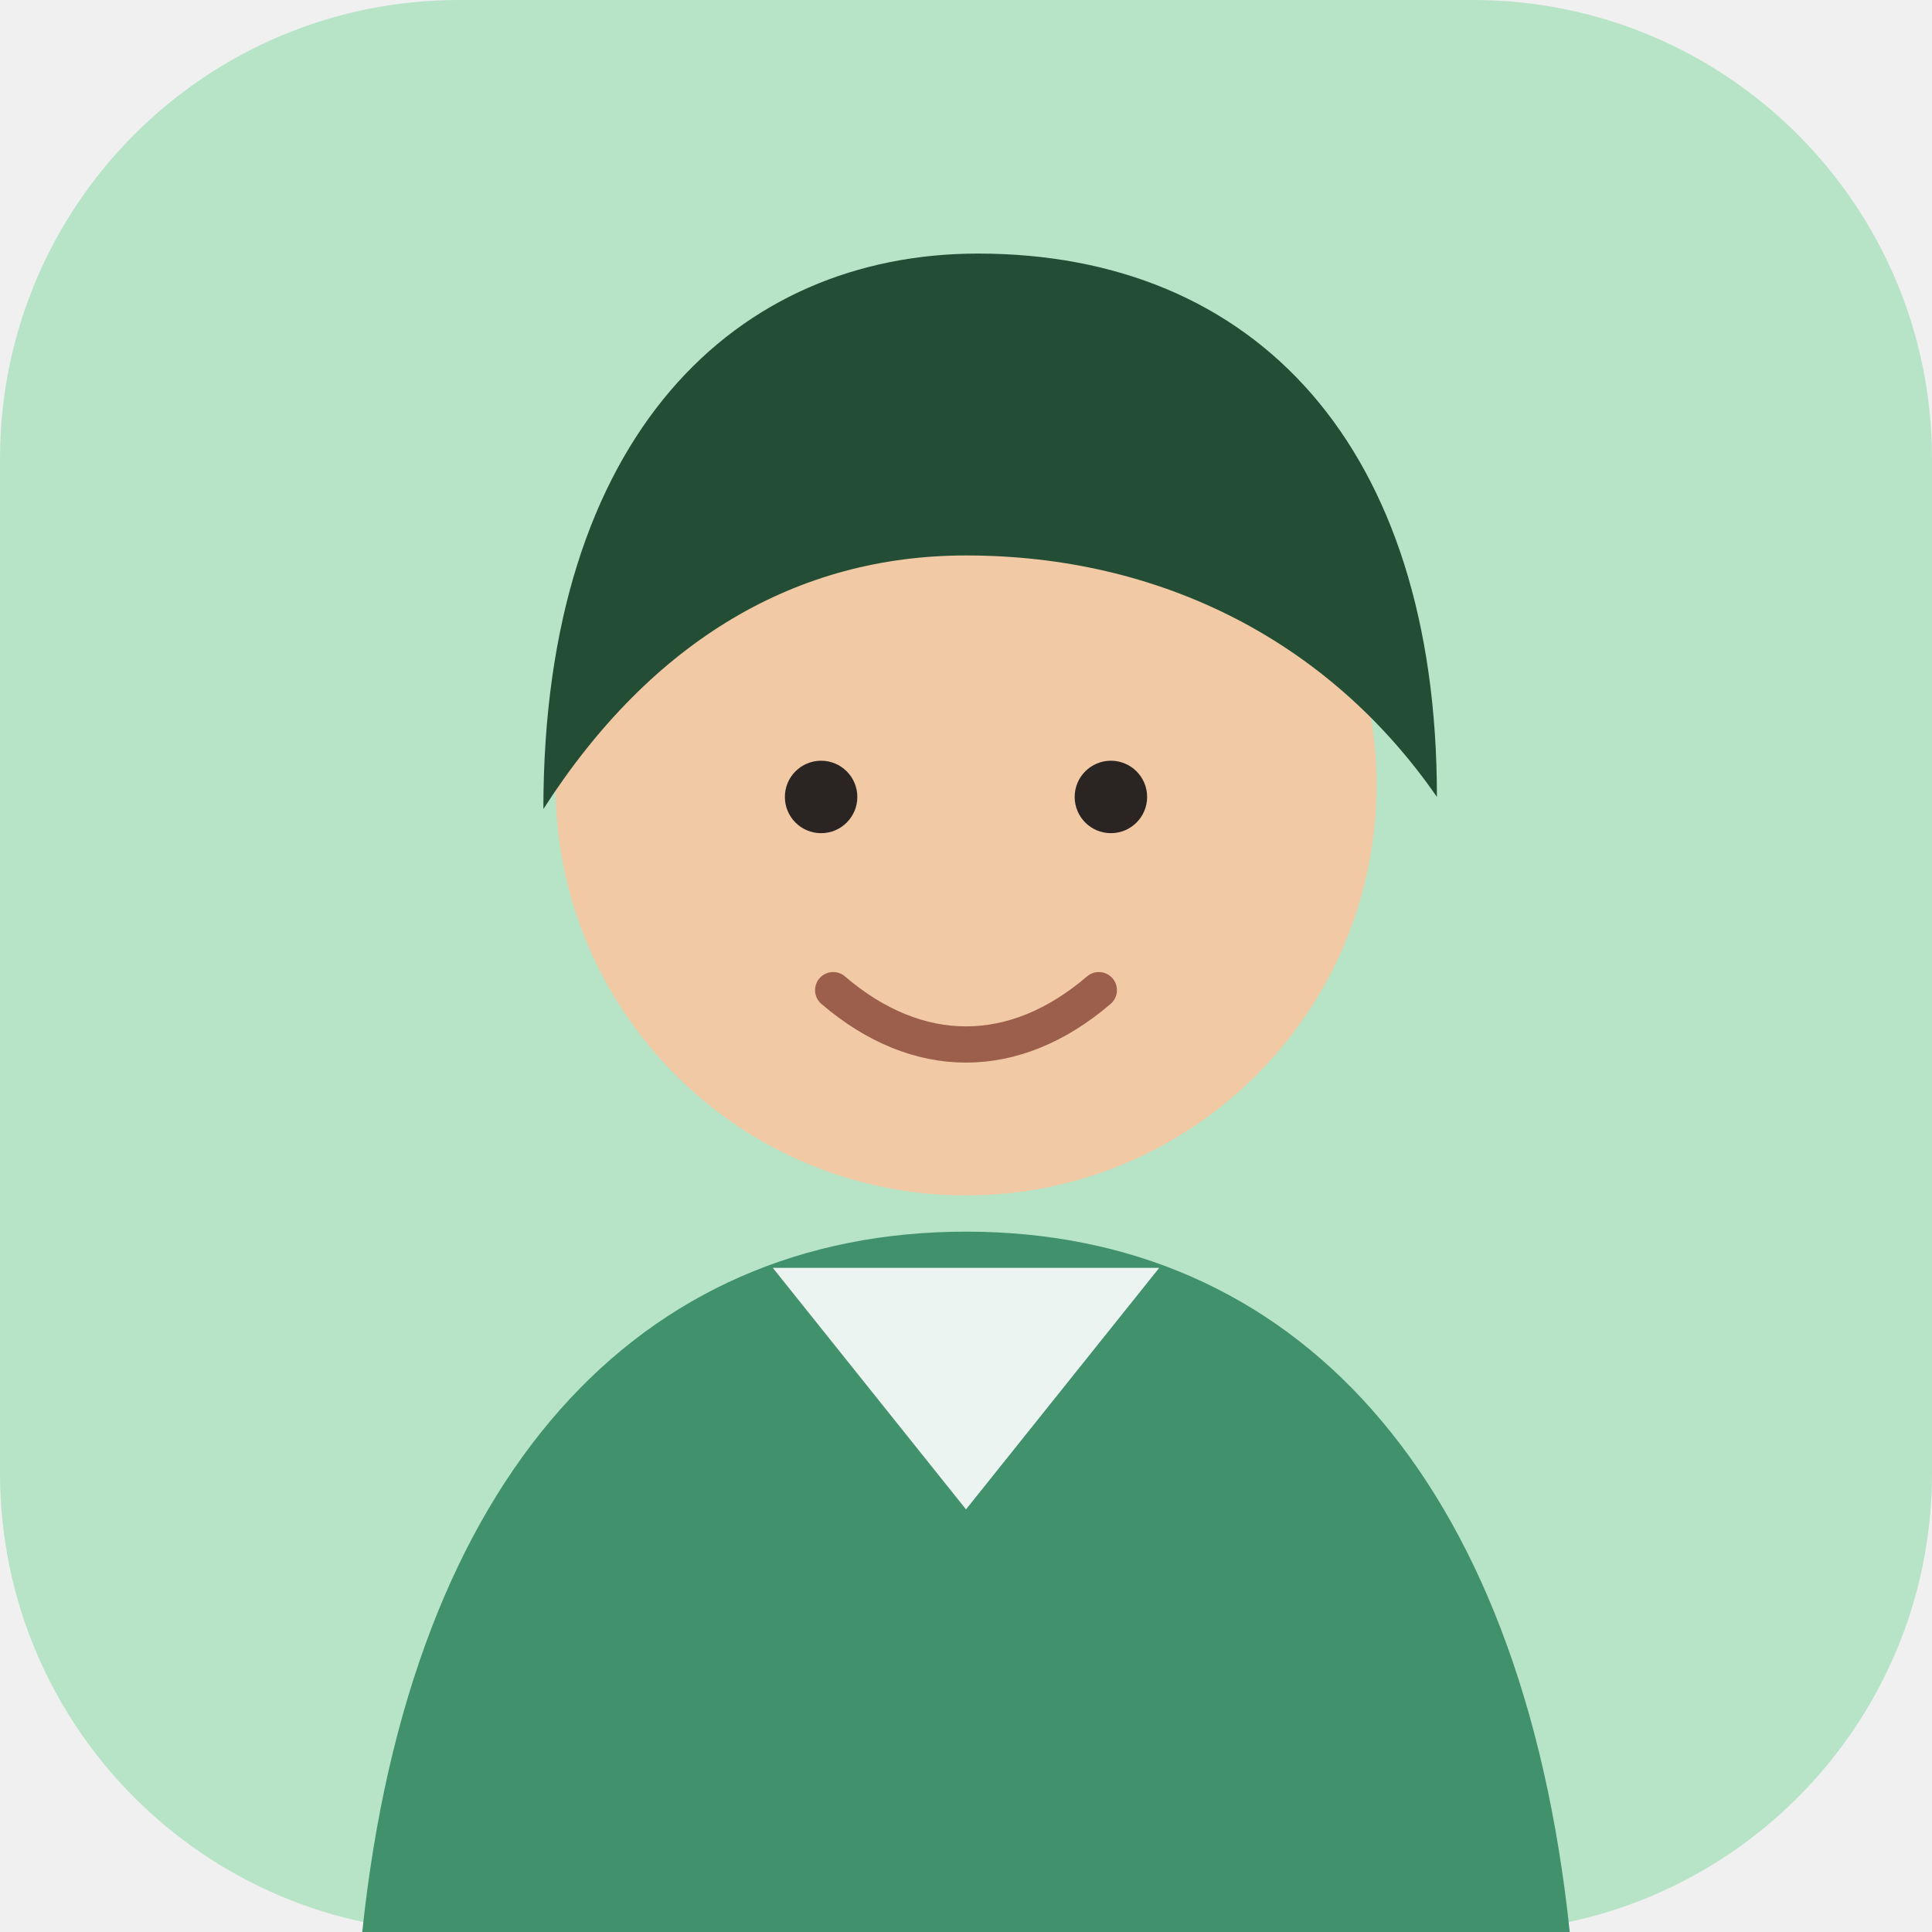
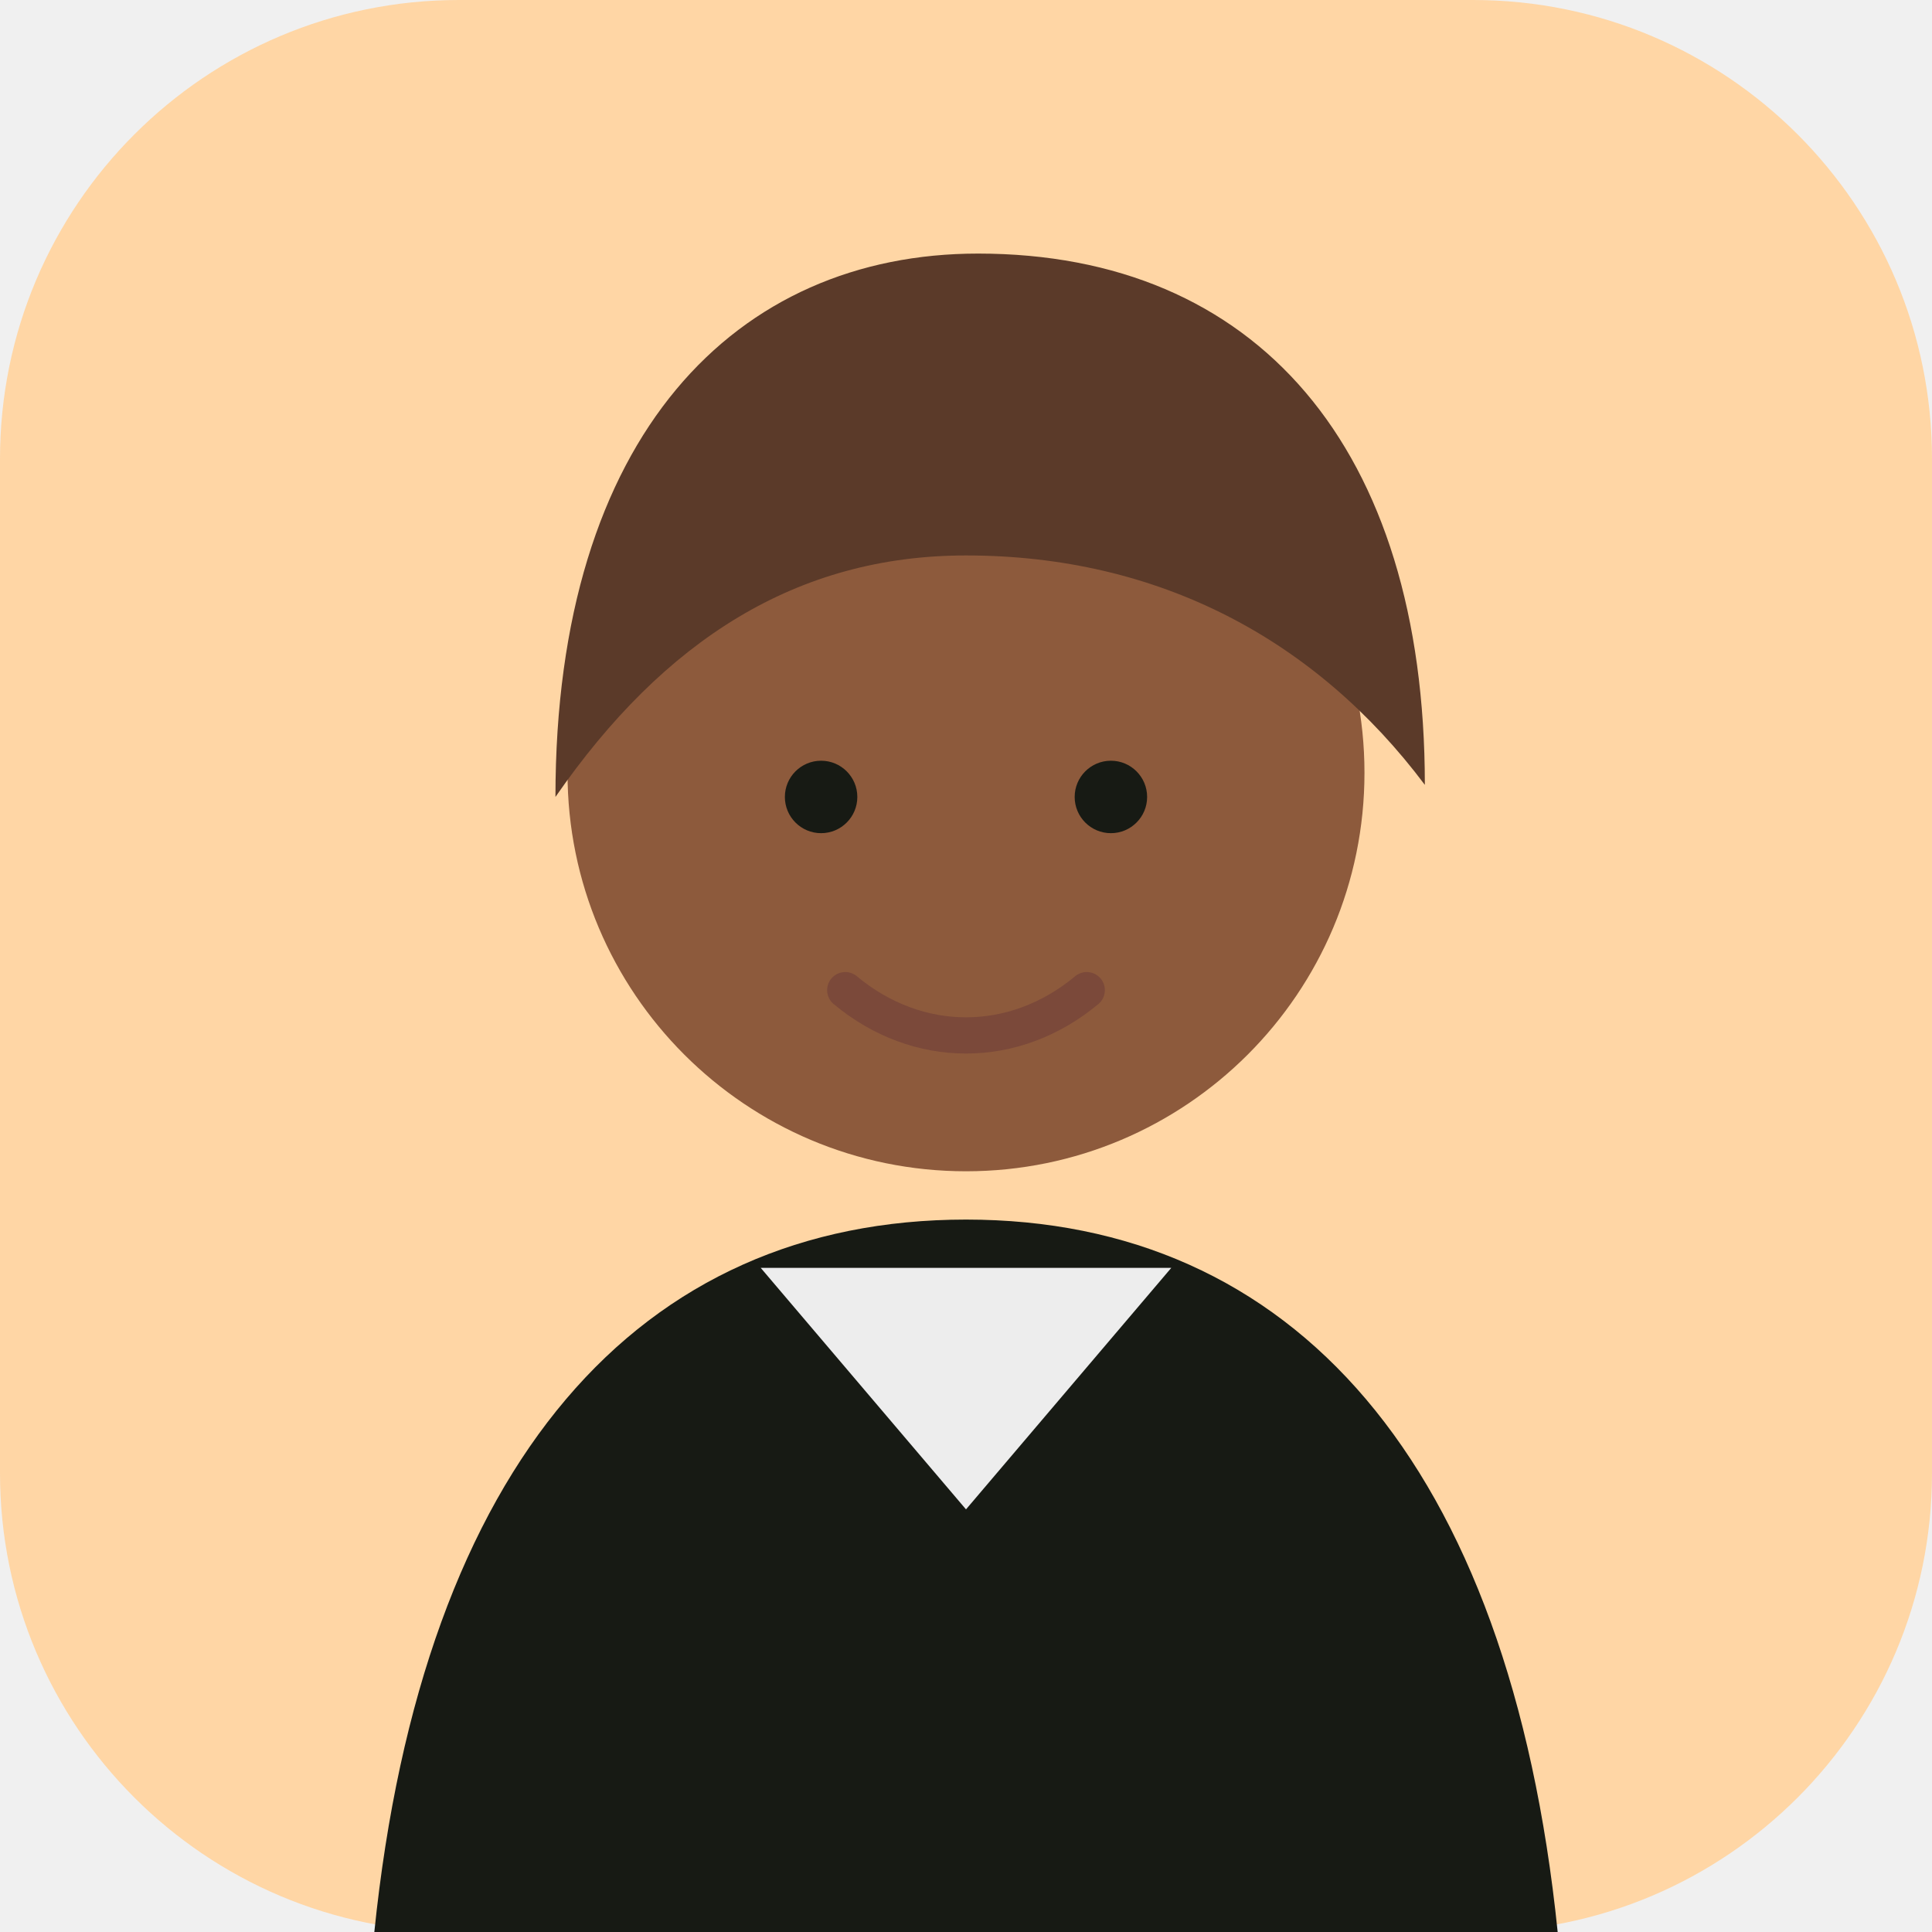
<svg xmlns="http://www.w3.org/2000/svg" viewBox="0 0 160 160" role="img" aria-label="Professional avatar 4">
-   <rect width="160" height="160" rx="38" fill="#B7E4C7" />
-   <circle cx="80" cy="65" r="34" fill="#F2C9A5" />
-   <path d="M45 67c0-31 16-46 36-46 23 0 38 16 38 45-9-13-23-20-39-20-14 0-26 7-35 21Z" fill="#234D34" />
-   <circle cx="68" cy="66" r="3" fill="#2A2422" />
-   <circle cx="92" cy="66" r="3" fill="#2A2422" />
-   <path d="M69 82c7 6 15 6 22 0" fill="none" stroke="#9C5F4C" stroke-width="3" stroke-linecap="round" />
-   <path d="M30 160c4-38 23-58 50-58s46 20 50 58" fill="#40916C" />
-   <path d="m64 105 16 20 16-20" fill="#FFF" opacity=".9" />
+   <rect width="160" height="160" rx="38" fill="#FFD6A5" />
+   <circle cx="80" cy="64" r="33" fill="#8D5A3C" />
+   <path d="M46 66c0-30 15-45 35-45 23 0 37 16 37 44-9-12-22-19-38-19-14 0-25 7-34 20Z" fill="#5B3A29" />
+   <path d="M31 160c4-39 22-59 49-59s45 20 49 59" fill="#171A14" />
+   <path d="m63 105 17 20 17-20" fill="#fff" opacity=".92" />
+   <circle cx="68" cy="66" r="3" fill="#171A14" />
+   <circle cx="92" cy="66" r="3" fill="#171A14" />
+   <path d="M70 82c6 5 14 5 20 0" fill="none" stroke="#7B493A" stroke-width="3" stroke-linecap="round" />
</svg>
